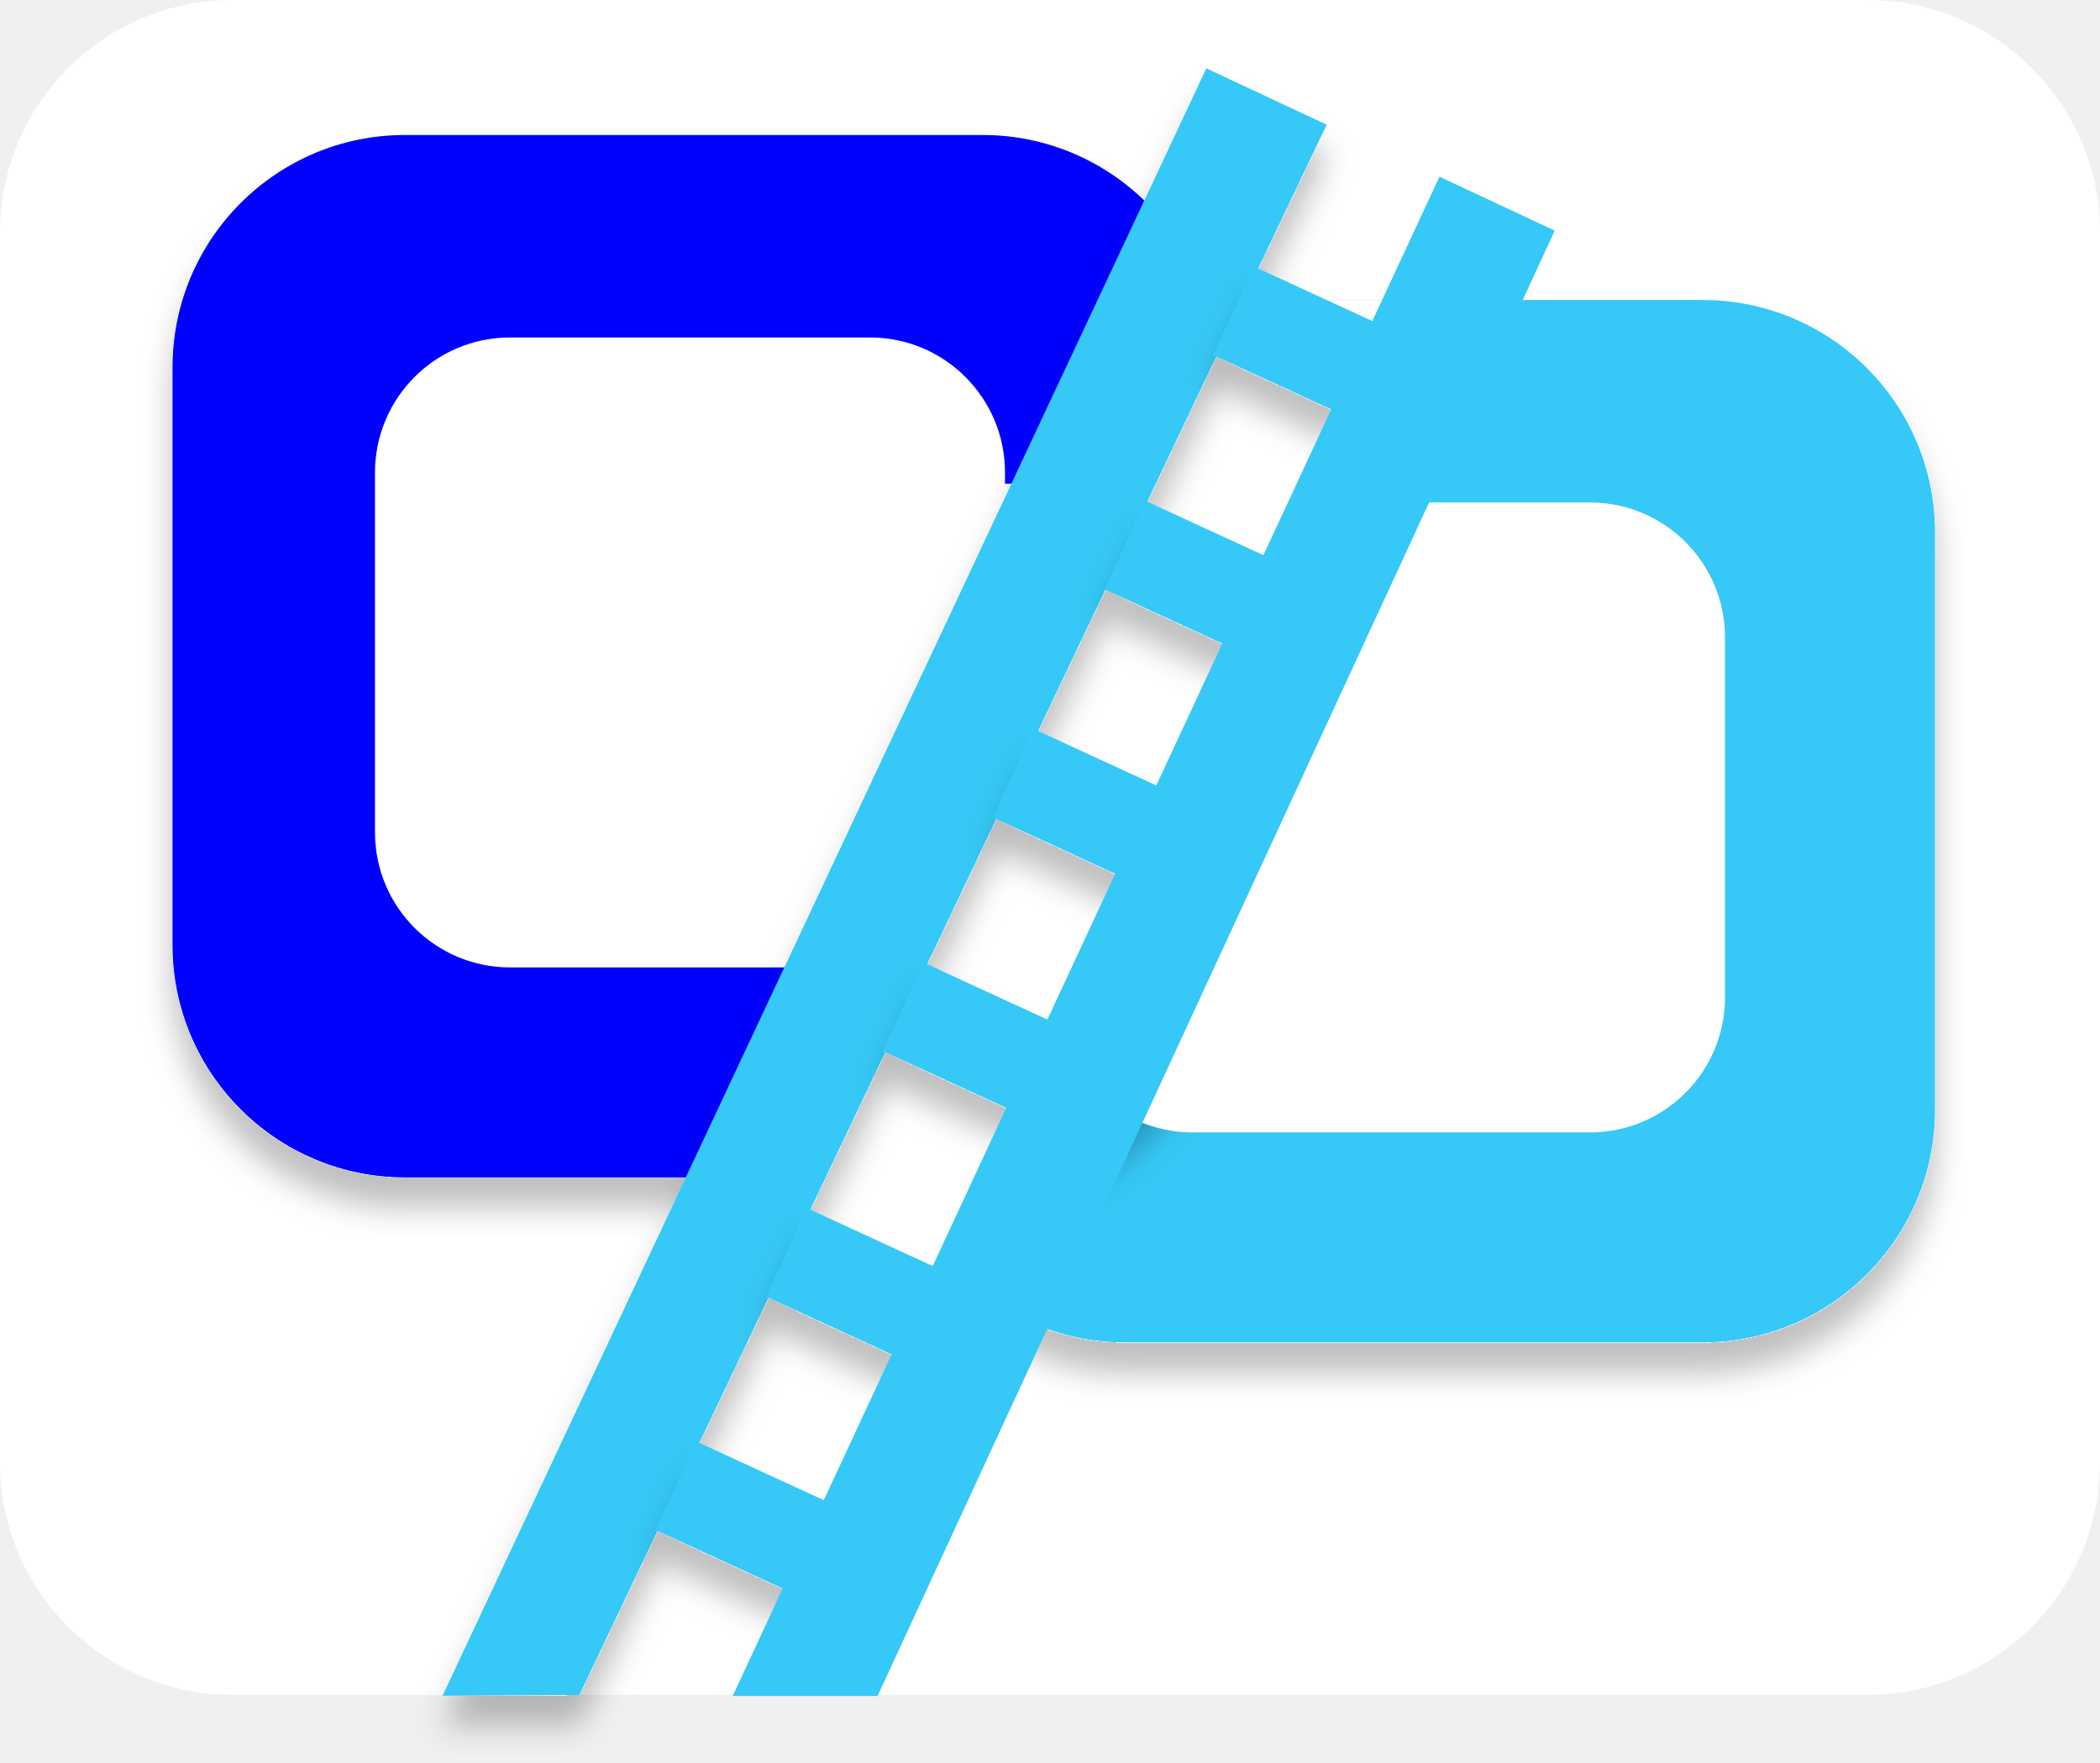
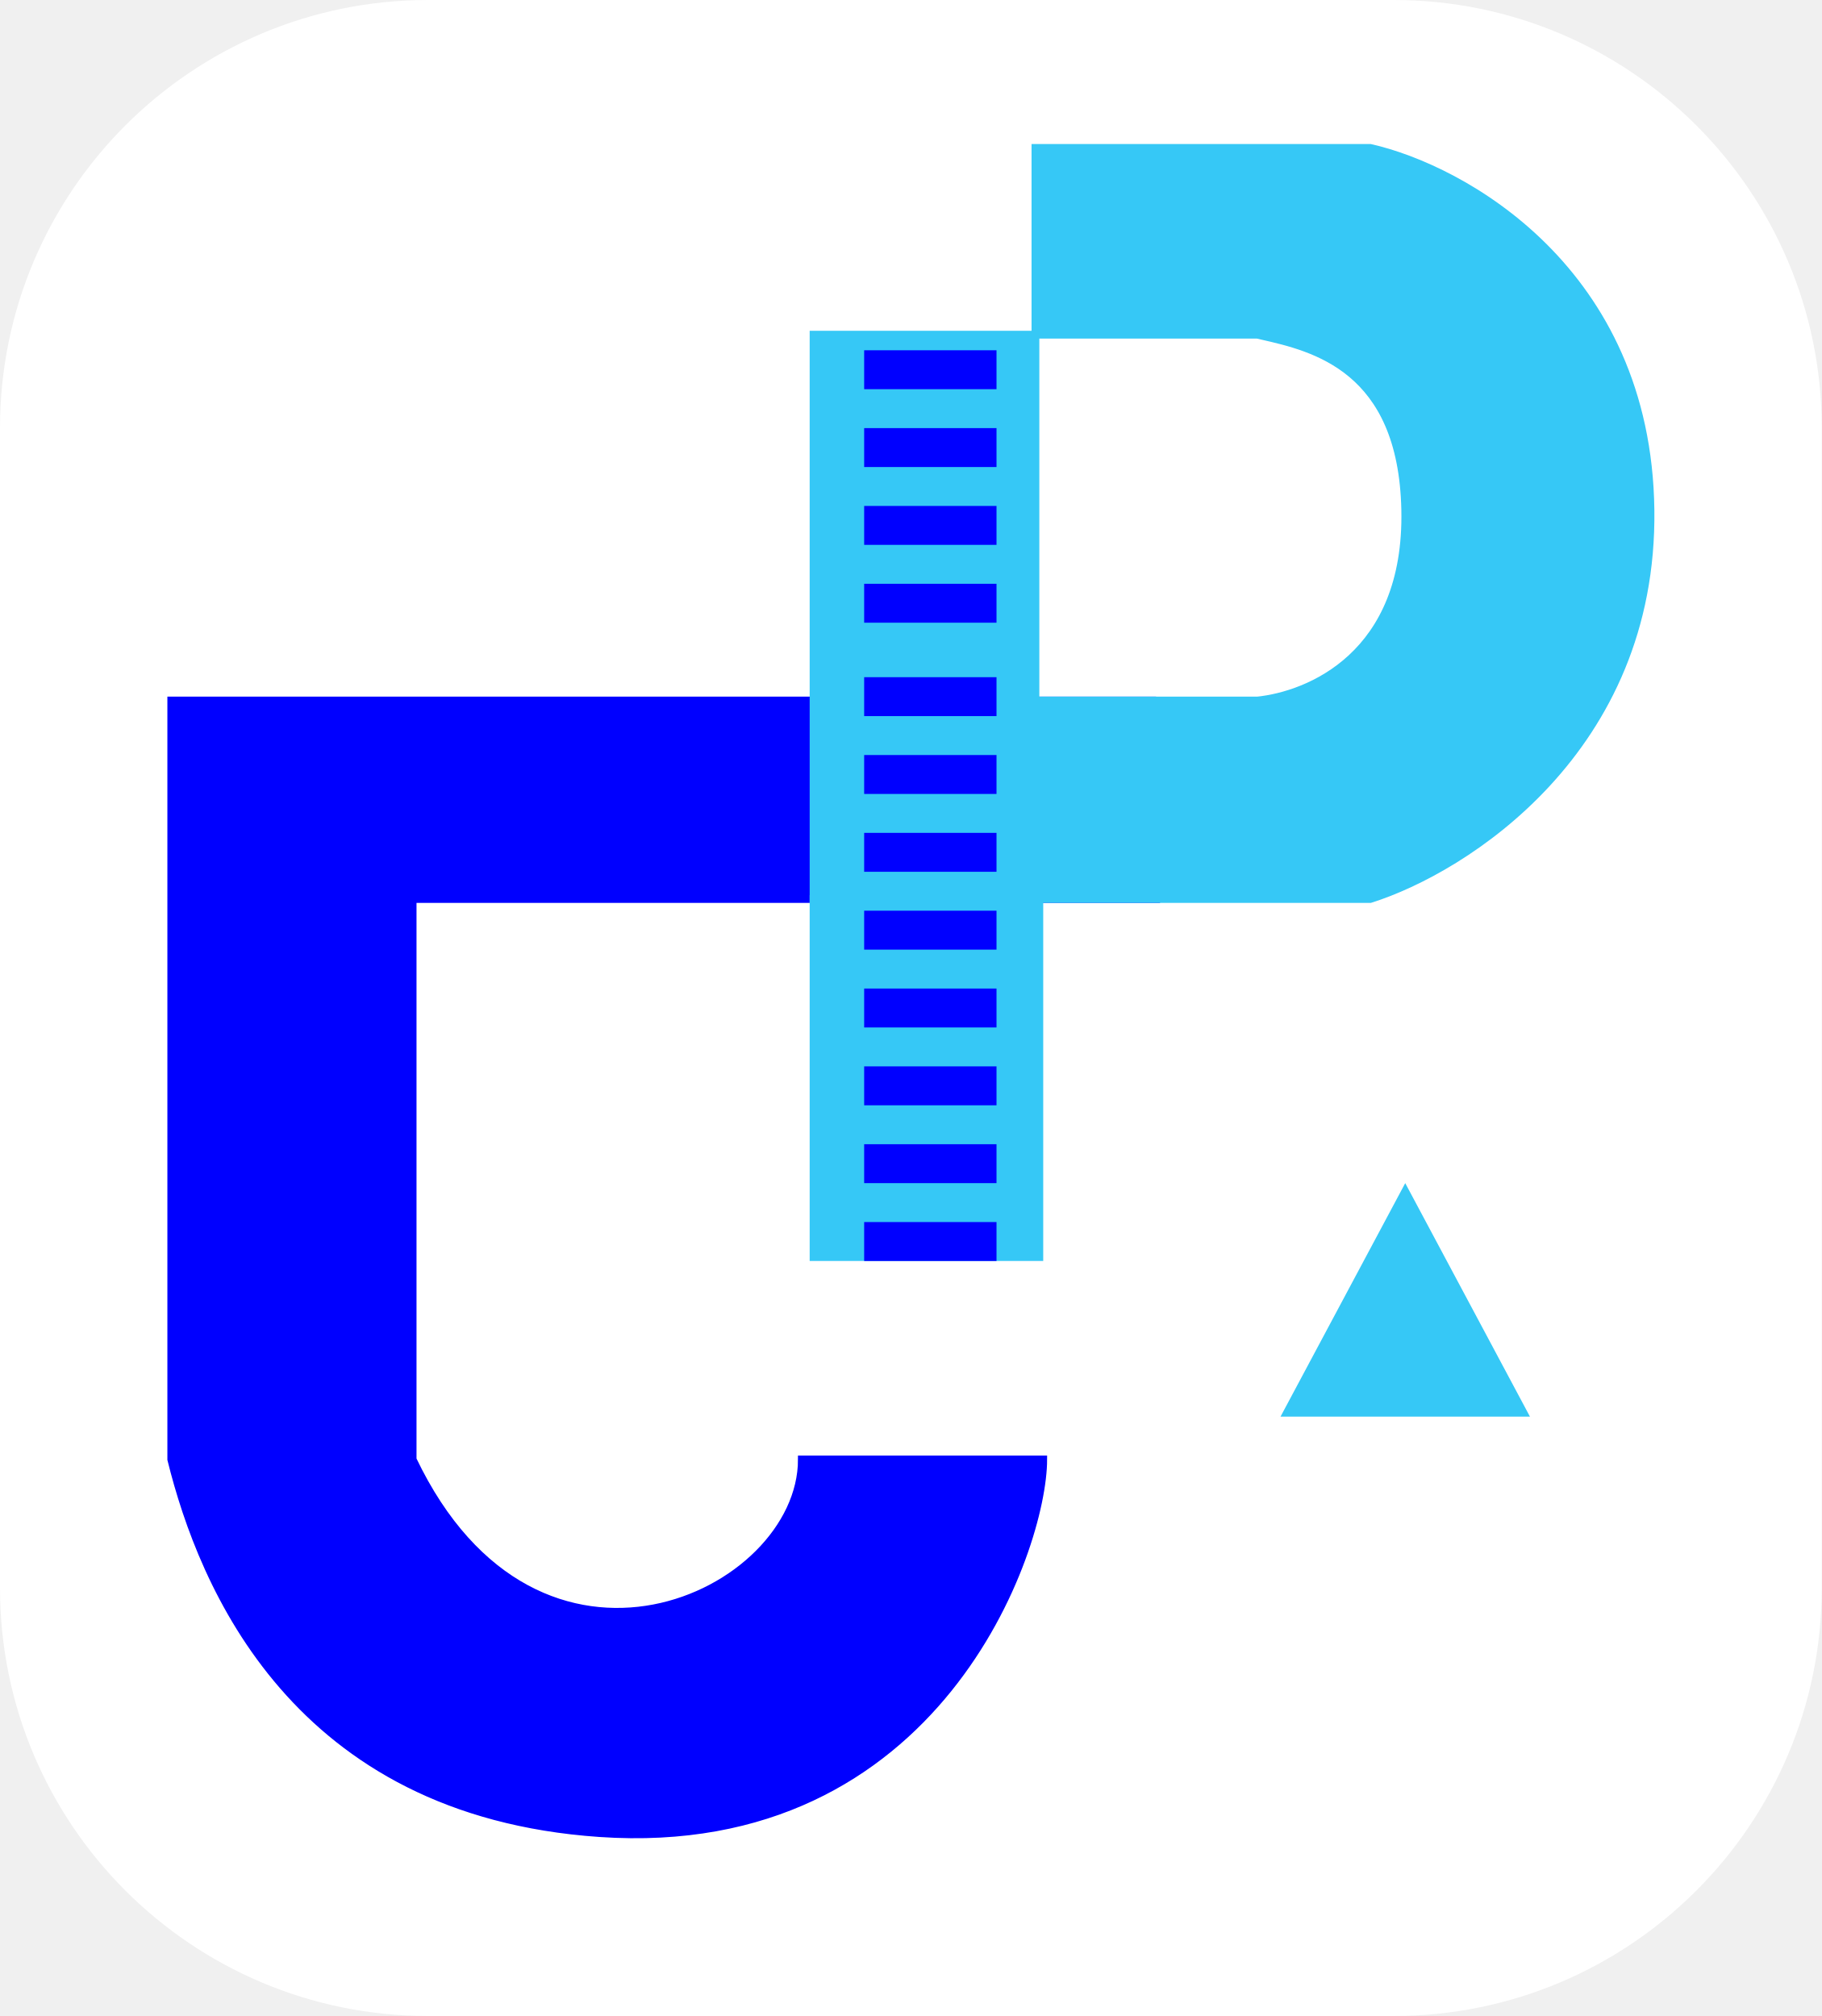
- <svg xmlns="http://www.w3.org/2000/svg" width="280" height="235" viewBox="0 0 280 235" fill="none">
-   <rect x="1.5" y="1.5" width="277" height="223" rx="29.5" fill="white" stroke="white" stroke-width="3" />
-   <g filter="url(#filter0_d_476_132)">
-     <path d="M119 86C119 60.595 139.595 40 165 40H227C244.121 40 258 53.879 258 71V148C258 165.121 244.121 179 227 179H150C132.879 179 119 165.121 119 148V86Z" fill="#36C8F6" />
-   </g>
-   <g filter="url(#filter1_d_476_132)">
-     <rect x="23" y="18" width="139" height="139" rx="31" fill="#0000FF" />
-   </g>
-   <rect x="50" y="45" width="84" height="84" rx="18" fill="white" />
-   <rect x="141" y="67" width="89" height="84" rx="18" fill="white" />
-   <rect x="154" y="40" width="35" height="109" fill="white" />
-   <path d="M131 64.5H161L184 45L146.255 153.5C142.863 163.253 133.386 169.549 123.08 168.897L101 167.5L131 64.5Z" fill="white" />
-   <g filter="url(#filter2_d_476_132)">
-     <path d="M160.838 9.116L176.895 16.629L77.27 226.01L59 226.117L160.838 9.116Z" fill="#36C8F6" />
-   </g>
-   <g filter="url(#filter3_d_476_132)">
-     <rect x="167.256" y="35.574" width="19.3" height="13" transform="rotate(24.7243 167.256 35.5735)" fill="#36C8F6" />
-   </g>
-   <g filter="url(#filter4_d_476_132)">
-     <rect x="152.772" y="66.811" width="19.436" height="13" transform="rotate(24.7243 152.772 66.811)" fill="#36C8F6" />
-   </g>
-   <g filter="url(#filter5_d_476_132)">
-     <rect x="137.859" y="97.224" width="20.838" height="13" transform="rotate(24.7243 137.859 97.2244)" fill="#36C8F6" />
-   </g>
-   <g filter="url(#filter6_d_476_132)">
-     <rect x="123.187" y="128.375" width="21.181" height="13" transform="rotate(24.7243 123.187 128.375)" fill="#36C8F6" />
-   </g>
-   <g filter="url(#filter7_d_476_132)">
-     <rect x="107.655" y="161.13" width="21.063" height="13" transform="rotate(24.7243 107.655 161.13)" fill="#36C8F6" />
-   </g>
-   <g filter="url(#filter8_d_476_132)">
-     <rect x="92.885" y="192.236" width="21.514" height="13" transform="rotate(24.7243 92.8846 192.236)" fill="#36C8F6" />
-   </g>
-   <path d="M191.93 23.562L207.299 30.753L117.009 226.153L97.691 226.153L191.93 23.562Z" fill="#36C8F6" />
-   <defs>
-     <filter id="filter0_d_476_132" x="115" y="40" width="147" height="147" filterUnits="userSpaceOnUse" color-interpolation-filters="sRGB">
-       <feFlood flood-opacity="0" result="BackgroundImageFix" />
-       <feColorMatrix in="SourceAlpha" type="matrix" values="0 0 0 0 0 0 0 0 0 0 0 0 0 0 0 0 0 0 127 0" result="hardAlpha" />
-       <feOffset dy="4" />
-       <feGaussianBlur stdDeviation="2" />
-       <feComposite in2="hardAlpha" operator="out" />
-       <feColorMatrix type="matrix" values="0 0 0 0 0 0 0 0 0 0 0 0 0 0 0 0 0 0 0.25 0" />
-       <feBlend mode="normal" in2="BackgroundImageFix" result="effect1_dropShadow_476_132" />
-       <feBlend mode="normal" in="SourceGraphic" in2="effect1_dropShadow_476_132" result="shape" />
-     </filter>
-     <filter id="filter1_d_476_132" x="19" y="18" width="147" height="147" filterUnits="userSpaceOnUse" color-interpolation-filters="sRGB">
-       <feFlood flood-opacity="0" result="BackgroundImageFix" />
-       <feColorMatrix in="SourceAlpha" type="matrix" values="0 0 0 0 0 0 0 0 0 0 0 0 0 0 0 0 0 0 127 0" result="hardAlpha" />
-       <feOffset dy="4" />
-       <feGaussianBlur stdDeviation="2" />
-       <feComposite in2="hardAlpha" operator="out" />
-       <feColorMatrix type="matrix" values="0 0 0 0 0 0 0 0 0 0 0 0 0 0 0 0 0 0 0.25 0" />
-       <feBlend mode="normal" in2="BackgroundImageFix" result="effect1_dropShadow_476_132" />
-       <feBlend mode="normal" in="SourceGraphic" in2="effect1_dropShadow_476_132" result="shape" />
-     </filter>
-     <filter id="filter2_d_476_132" x="55" y="9.115" width="125.895" height="225.002" filterUnits="userSpaceOnUse" color-interpolation-filters="sRGB">
-       <feFlood flood-opacity="0" result="BackgroundImageFix" />
-       <feColorMatrix in="SourceAlpha" type="matrix" values="0 0 0 0 0 0 0 0 0 0 0 0 0 0 0 0 0 0 127 0" result="hardAlpha" />
-       <feOffset dy="4" />
-       <feGaussianBlur stdDeviation="2" />
-       <feComposite in2="hardAlpha" operator="out" />
-       <feColorMatrix type="matrix" values="0 0 0 0 0 0 0 0 0 0 0 0 0 0 0 0 0 0 0.25 0" />
-       <feBlend mode="normal" in2="BackgroundImageFix" result="effect1_dropShadow_476_132" />
-       <feBlend mode="normal" in="SourceGraphic" in2="effect1_dropShadow_476_132" result="shape" />
-     </filter>
-     <filter id="filter3_d_476_132" x="157.819" y="35.574" width="30.968" height="27.881" filterUnits="userSpaceOnUse" color-interpolation-filters="sRGB">
-       <feFlood flood-opacity="0" result="BackgroundImageFix" />
-       <feColorMatrix in="SourceAlpha" type="matrix" values="0 0 0 0 0 0 0 0 0 0 0 0 0 0 0 0 0 0 127 0" result="hardAlpha" />
-       <feOffset dy="4" />
-       <feGaussianBlur stdDeviation="2" />
-       <feComposite in2="hardAlpha" operator="out" />
-       <feColorMatrix type="matrix" values="0 0 0 0 0 0 0 0 0 0 0 0 0 0 0 0 0 0 0.25 0" />
-       <feBlend mode="normal" in2="BackgroundImageFix" result="effect1_dropShadow_476_132" />
-       <feBlend mode="normal" in="SourceGraphic" in2="effect1_dropShadow_476_132" result="shape" />
-     </filter>
-     <filter id="filter4_d_476_132" x="143.335" y="66.811" width="31.091" height="27.937" filterUnits="userSpaceOnUse" color-interpolation-filters="sRGB">
-       <feFlood flood-opacity="0" result="BackgroundImageFix" />
-       <feColorMatrix in="SourceAlpha" type="matrix" values="0 0 0 0 0 0 0 0 0 0 0 0 0 0 0 0 0 0 127 0" result="hardAlpha" />
-       <feOffset dy="4" />
-       <feGaussianBlur stdDeviation="2" />
-       <feComposite in2="hardAlpha" operator="out" />
-       <feColorMatrix type="matrix" values="0 0 0 0 0 0 0 0 0 0 0 0 0 0 0 0 0 0 0.25 0" />
-       <feBlend mode="normal" in2="BackgroundImageFix" result="effect1_dropShadow_476_132" />
-       <feBlend mode="normal" in="SourceGraphic" in2="effect1_dropShadow_476_132" result="shape" />
-     </filter>
-     <filter id="filter5_d_476_132" x="128.422" y="97.224" width="32.365" height="28.524" filterUnits="userSpaceOnUse" color-interpolation-filters="sRGB">
-       <feFlood flood-opacity="0" result="BackgroundImageFix" />
-       <feColorMatrix in="SourceAlpha" type="matrix" values="0 0 0 0 0 0 0 0 0 0 0 0 0 0 0 0 0 0 127 0" result="hardAlpha" />
-       <feOffset dy="4" />
-       <feGaussianBlur stdDeviation="2" />
-       <feComposite in2="hardAlpha" operator="out" />
-       <feColorMatrix type="matrix" values="0 0 0 0 0 0 0 0 0 0 0 0 0 0 0 0 0 0 0.25 0" />
-       <feBlend mode="normal" in2="BackgroundImageFix" result="effect1_dropShadow_476_132" />
-       <feBlend mode="normal" in="SourceGraphic" in2="effect1_dropShadow_476_132" result="shape" />
-     </filter>
-     <filter id="filter6_d_476_132" x="113.749" y="128.375" width="32.677" height="28.668" filterUnits="userSpaceOnUse" color-interpolation-filters="sRGB">
-       <feFlood flood-opacity="0" result="BackgroundImageFix" />
-       <feColorMatrix in="SourceAlpha" type="matrix" values="0 0 0 0 0 0 0 0 0 0 0 0 0 0 0 0 0 0 127 0" result="hardAlpha" />
-       <feOffset dy="4" />
-       <feGaussianBlur stdDeviation="2" />
-       <feComposite in2="hardAlpha" operator="out" />
-       <feColorMatrix type="matrix" values="0 0 0 0 0 0 0 0 0 0 0 0 0 0 0 0 0 0 0.25 0" />
-       <feBlend mode="normal" in2="BackgroundImageFix" result="effect1_dropShadow_476_132" />
-       <feBlend mode="normal" in="SourceGraphic" in2="effect1_dropShadow_476_132" result="shape" />
-     </filter>
-     <filter id="filter7_d_476_132" x="98.218" y="161.13" width="32.569" height="28.618" filterUnits="userSpaceOnUse" color-interpolation-filters="sRGB">
-       <feFlood flood-opacity="0" result="BackgroundImageFix" />
-       <feColorMatrix in="SourceAlpha" type="matrix" values="0 0 0 0 0 0 0 0 0 0 0 0 0 0 0 0 0 0 127 0" result="hardAlpha" />
-       <feOffset dy="4" />
-       <feGaussianBlur stdDeviation="2" />
-       <feComposite in2="hardAlpha" operator="out" />
-       <feColorMatrix type="matrix" values="0 0 0 0 0 0 0 0 0 0 0 0 0 0 0 0 0 0 0.25 0" />
-       <feBlend mode="normal" in2="BackgroundImageFix" result="effect1_dropShadow_476_132" />
-       <feBlend mode="normal" in="SourceGraphic" in2="effect1_dropShadow_476_132" result="shape" />
-     </filter>
-     <filter id="filter8_d_476_132" x="83.447" y="192.236" width="32.979" height="28.806" filterUnits="userSpaceOnUse" color-interpolation-filters="sRGB">
-       <feFlood flood-opacity="0" result="BackgroundImageFix" />
-       <feColorMatrix in="SourceAlpha" type="matrix" values="0 0 0 0 0 0 0 0 0 0 0 0 0 0 0 0 0 0 127 0" result="hardAlpha" />
-       <feOffset dy="4" />
-       <feGaussianBlur stdDeviation="2" />
-       <feComposite in2="hardAlpha" operator="out" />
-       <feColorMatrix type="matrix" values="0 0 0 0 0 0 0 0 0 0 0 0 0 0 0 0 0 0 0.25 0" />
-       <feBlend mode="normal" in2="BackgroundImageFix" result="effect1_dropShadow_476_132" />
-       <feBlend mode="normal" in="SourceGraphic" in2="effect1_dropShadow_476_132" result="shape" />
-     </filter>
-   </defs>
+ <svg xmlns="http://www.w3.org/2000/svg" width="234" height="259" viewBox="0 0 234 259" fill="none">
+   <rect width="234" height="259" rx="55" fill="white" />
+   <path d="M22 90H148L148.5 115.5H53V187.5C69 221 103 205 103 187.5H134C134 199 120.5 238.5 77 235.5C37.891 232.803 26 203.667 22 187.5V90Z" fill="#0000FF" stroke="#0000FF" />
+   <path fill-rule="evenodd" clip-rule="evenodd" d="M176 19H133V43H104.5V115.5H176C188.167 111.667 212.4 96.3 212 65.5C211.6 34.7 187.833 21.667 176 19ZM133 43V90H161.5C168 89.333 180.9 84.3 180.5 65.5C180.112 47.247 168.695 44.642 162.082 43.133C161.883 43.088 161.689 43.044 161.5 43H133Z" fill="#36C8F6" />
+   <path d="M133 43H104.5V115.5H176C188.167 111.667 212.4 96.3 212 65.5C211.6 34.7 187.833 21.667 176 19H133V43ZM133 43H161.5C161.689 43.044 161.883 43.088 162.082 43.133C168.695 44.642 180.112 47.247 180.5 65.5C180.9 84.3 168 89.333 161.5 90H133V43Z" stroke="#36C8F6" />
+   <path d="M133.5 161.5V115.5H104.5V161.5H133.5Z" fill="#36C8F6" stroke="#36C8F6" />
+   <line x1="111" y1="149.5" x2="128" y2="149.5" stroke="#0000FF" stroke-width="5" />
+   <line x1="111" y1="159.5" x2="128" y2="159.5" stroke="#0000FF" stroke-width="5" />
+   <line x1="111" y1="129.5" x2="128" y2="129.5" stroke="#0000FF" stroke-width="5" />
+   <line x1="111" y1="139.5" x2="128" y2="139.5" stroke="#0000FF" stroke-width="5" />
+   <line x1="111" y1="109.5" x2="128" y2="109.5" stroke="#0000FF" stroke-width="5" />
+   <line x1="111" y1="119.5" x2="128" y2="119.5" stroke="#0000FF" stroke-width="5" />
+   <line x1="111" y1="89.5" x2="128" y2="89.5" stroke="#0000FF" stroke-width="5" />
+   <line x1="111" y1="99.5" x2="128" y2="99.5" stroke="#0000FF" stroke-width="5" />
+   <line x1="111" y1="67.5" x2="128" y2="67.5" stroke="#0000FF" stroke-width="5" />
+   <line x1="111" y1="77.5" x2="128" y2="77.5" stroke="#0000FF" stroke-width="5" />
+   <line x1="111" y1="47.5" x2="128" y2="47.5" stroke="#0000FF" stroke-width="5" />
+   <line x1="111" y1="57.5" x2="128" y2="57.5" stroke="#0000FF" stroke-width="5" />
+   <path d="M180.5 152L196.521 182H164.479L180.5 152Z" fill="#36C8F6" />
</svg>
